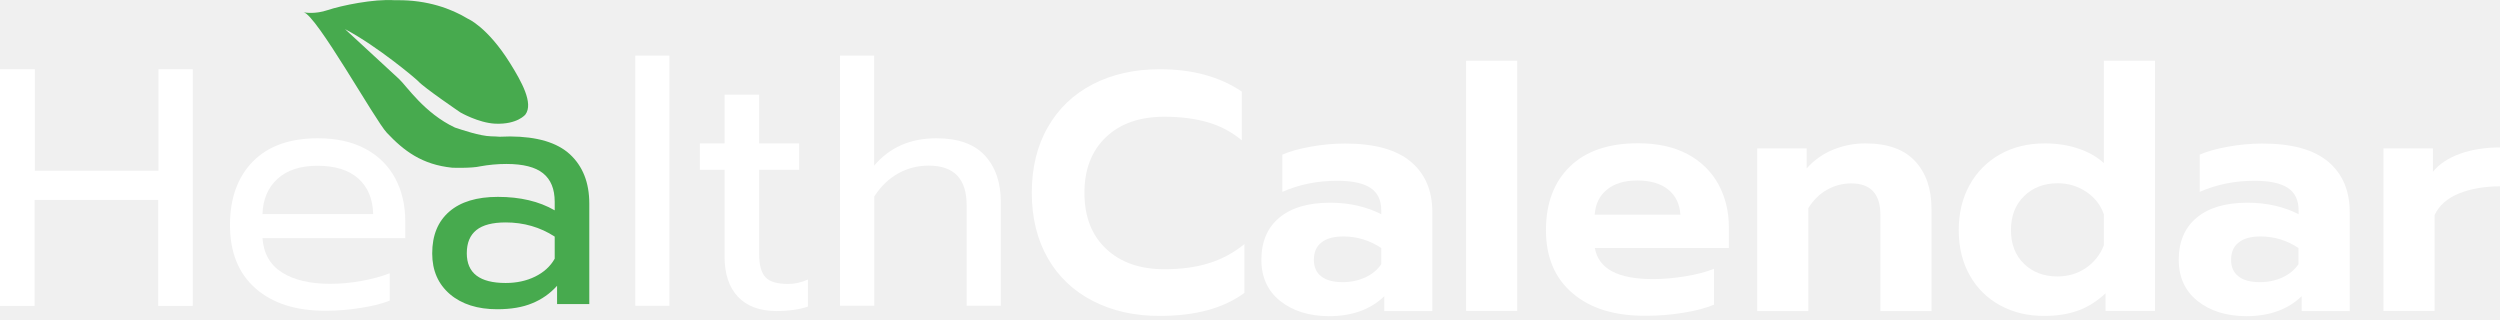
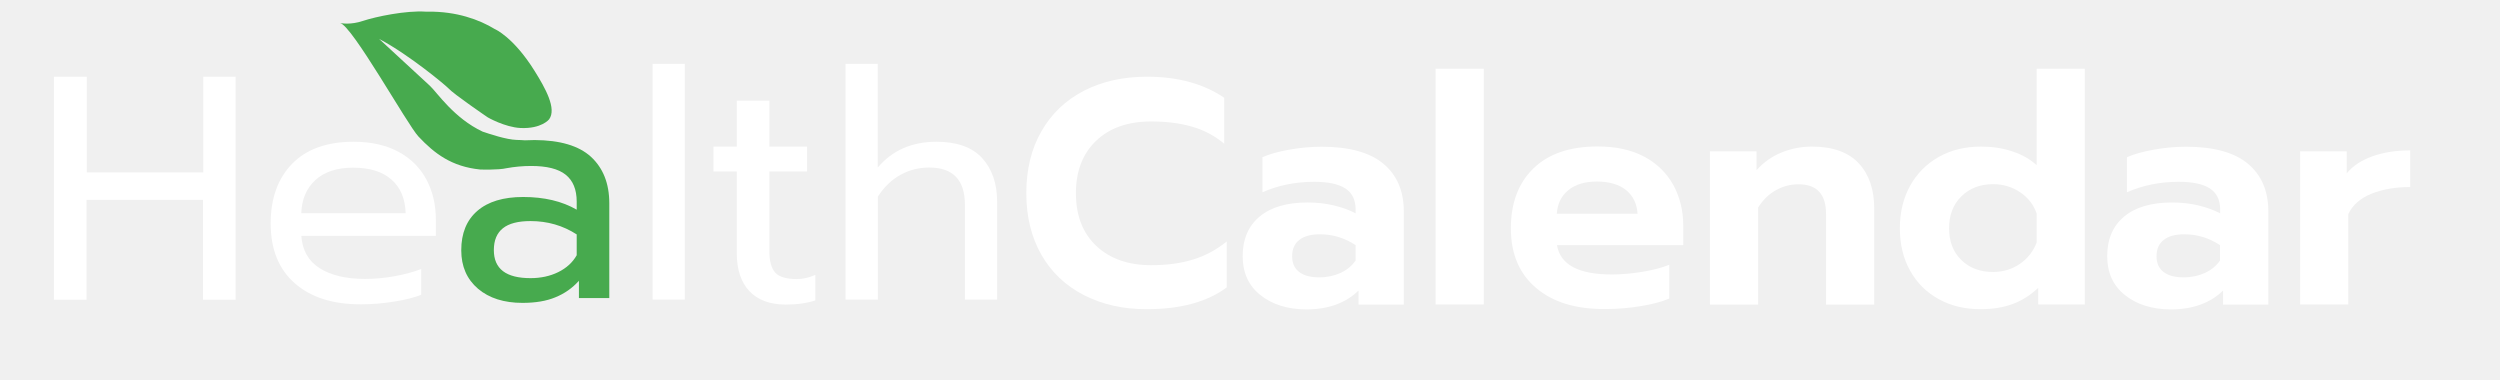
- <svg xmlns="http://www.w3.org/2000/svg" version="1.1" style="" xml:space="preserve" width="180" height="23">
-   <rect id="backgroundrect" width="100%" height="100%" x="0" y="0" fill="none" stroke="none" style="" class="" />
-   <g class="currentLayer" style="">
-     <g fill="#fff" id="svg_1" class="">
+ <svg xmlns="http://www.w3.org/2000/svg" width="191" height="29">
+   <g>
+     <rect fill="none" id="canvas_background" height="31" width="193" y="-1" x="-1" />
+   </g>
+   <g>
+     <g id="svg_1" className="trueSvg" fill="#fff">
      <g id="svg_2">
-         <path d="M78.679,21.665 c-1.4,-0.72 -2.48,-1.75 -3.24,-3.08 c-0.76,-1.33 -1.15,-2.9 -1.15,-4.7 c0,-1.8 0.38,-3.38 1.15,-4.72 c0.76,-1.34 1.84,-2.37 3.24,-3.1 c1.4,-0.72 3.01,-1.08 4.83,-1.08 c2.36,0 4.32,0.54 5.9,1.61 v3.51 c-0.72,-0.6 -1.53,-1.04 -2.45,-1.3 c-0.92,-0.27 -1.96,-0.4 -3.13,-0.4 c-1.77,0 -3.17,0.49 -4.2,1.47 c-1.03,0.98 -1.55,2.32 -1.55,4.01 c0,1.71 0.52,3.05 1.56,4.03 c1.04,0.98 2.44,1.47 4.19,1.47 c1.2,0 2.27,-0.14 3.19,-0.43 c0.93,-0.28 1.79,-0.74 2.58,-1.38 v3.51 c-1.5,1.11 -3.53,1.66 -6.09,1.66 C81.689,22.755 80.079,22.385 78.679,21.665 z" id="svg_3" />
-         <path d="M92.169,21.665 c-0.9,-0.72 -1.35,-1.71 -1.35,-2.96 c0,-1.3 0.43,-2.31 1.29,-3.03 c0.86,-0.72 2.08,-1.08 3.66,-1.08 c0.7,0 1.36,0.07 2,0.22 c0.63,0.15 1.19,0.35 1.68,0.61 v-0.29 c0,-0.73 -0.26,-1.27 -0.78,-1.61 c-0.52,-0.34 -1.32,-0.51 -2.39,-0.51 c-1.43,0 -2.75,0.27 -3.95,0.8 v-2.68 c0.52,-0.23 1.19,-0.42 2.02,-0.57 c0.83,-0.15 1.66,-0.23 2.49,-0.23 c2.11,0 3.69,0.43 4.73,1.3 c1.04,0.87 1.56,2.08 1.56,3.64 v7.12 h-3.46 v-1.07 c-0.99,0.96 -2.32,1.44 -4,1.44 C94.239,22.755 93.069,22.385 92.169,21.665 zM98.299,19.975 c0.49,-0.23 0.87,-0.54 1.15,-0.95 v-1.17 c-0.83,-0.55 -1.74,-0.83 -2.73,-0.83 c-0.68,0 -1.21,0.14 -1.57,0.43 c-0.37,0.28 -0.55,0.7 -0.55,1.26 c0,0.52 0.18,0.92 0.54,1.19 c0.36,0.28 0.87,0.41 1.54,0.41 C97.269,20.315 97.809,20.195 98.299,19.975 z" id="svg_4" />
-         <path d="M105.559,4.375 h3.68 v18.01 h-3.68 V4.375 z" id="svg_5" />
-         <path d="M113.239,21.125 c-1.28,-1.08 -1.93,-2.6 -1.93,-4.55 c0,-1.93 0.57,-3.46 1.72,-4.58 c1.15,-1.12 2.78,-1.68 4.91,-1.68 c1.4,0 2.58,0.26 3.56,0.78 c0.97,0.52 1.71,1.24 2.22,2.16 c0.5,0.92 0.76,1.95 0.76,3.11 v1.49 h-9.65 c0.26,1.5 1.66,2.24 4.19,2.24 c0.75,0 1.52,-0.07 2.32,-0.2 c0.8,-0.13 1.49,-0.31 2.07,-0.54 v2.58 c-0.57,0.24 -1.3,0.44 -2.19,0.58 c-0.89,0.15 -1.79,0.22 -2.68,0.22 C116.279,22.755 114.519,22.215 113.239,21.125 zM120.989,15.465 c-0.05,-0.78 -0.34,-1.38 -0.88,-1.82 c-0.54,-0.43 -1.28,-0.65 -2.22,-0.65 c-0.93,0 -1.66,0.22 -2.19,0.66 c-0.54,0.44 -0.83,1.04 -0.88,1.8 H120.989 z" id="svg_6" />
-         <path d="M126.519,10.685 h3.56 v1.44 c0.54,-0.6 1.17,-1.05 1.91,-1.35 c0.74,-0.3 1.51,-0.45 2.33,-0.45 c1.59,0 2.78,0.43 3.57,1.28 c0.79,0.85 1.18,2 1.18,3.45 v7.34 h-3.68 v-6.92 c0,-1.51 -0.7,-2.27 -2.1,-2.27 c-0.62,0 -1.19,0.15 -1.73,0.45 c-0.54,0.3 -0.99,0.74 -1.36,1.33 v7.41 h-3.68 V10.685 z" id="svg_7" />
-         <path d="M144.009,21.985 c-0.93,-0.51 -1.67,-1.23 -2.19,-2.17 c-0.53,-0.93 -0.79,-2.02 -0.79,-3.25 c0,-1.22 0.26,-2.3 0.78,-3.24 c0.52,-0.94 1.25,-1.68 2.19,-2.21 c0.94,-0.53 2.01,-0.79 3.22,-0.79 c0.88,0 1.68,0.12 2.41,0.37 c0.73,0.24 1.35,0.59 1.85,1.05 V4.375 h3.68 v18.01 h-3.56 v-1.27 c-0.6,0.57 -1.26,0.98 -1.96,1.24 c-0.71,0.26 -1.52,0.39 -2.42,0.39 C146.009,22.755 144.939,22.495 144.009,21.985 zM150.199,19.285 c0.59,-0.41 1.02,-0.95 1.28,-1.63 v-2.22 c-0.23,-0.67 -0.65,-1.21 -1.26,-1.62 c-0.61,-0.41 -1.3,-0.62 -2.06,-0.62 c-0.99,0 -1.8,0.31 -2.43,0.93 c-0.63,0.62 -0.94,1.43 -0.94,2.44 c0,1.01 0.31,1.82 0.94,2.43 c0.63,0.61 1.43,0.91 2.43,0.91 C148.929,19.895 149.599,19.695 150.199,19.285 z" id="svg_8" />
-         <path d="M158.219,21.665 c-0.9,-0.72 -1.35,-1.71 -1.35,-2.96 c0,-1.3 0.43,-2.31 1.29,-3.03 c0.86,-0.72 2.08,-1.08 3.66,-1.08 c0.7,0 1.36,0.07 2,0.22 c0.63,0.15 1.19,0.35 1.68,0.61 v-0.29 c0,-0.73 -0.26,-1.27 -0.78,-1.61 c-0.52,-0.34 -1.32,-0.51 -2.39,-0.51 c-1.43,0 -2.75,0.27 -3.95,0.8 v-2.68 c0.52,-0.23 1.19,-0.42 2.02,-0.57 c0.83,-0.15 1.66,-0.23 2.49,-0.23 c2.11,0 3.69,0.43 4.73,1.3 c1.04,0.87 1.56,2.08 1.56,3.64 v7.12 h-3.46 v-1.07 c-0.99,0.96 -2.32,1.44 -4,1.44 C160.279,22.755 159.119,22.385 158.219,21.665 zM164.339,19.975 c0.49,-0.23 0.87,-0.54 1.15,-0.95 v-1.17 c-0.83,-0.55 -1.74,-0.83 -2.73,-0.83 c-0.68,0 -1.21,0.14 -1.57,0.43 c-0.37,0.28 -0.55,0.7 -0.55,1.26 c0,0.52 0.18,0.92 0.54,1.19 c0.36,0.28 0.87,0.41 1.54,0.41 C163.309,20.315 163.859,20.195 164.339,19.975 z" id="svg_9" />
-         <path d="M171.609,10.685 h3.56 v1.68 c0.47,-0.57 1.13,-1 1.97,-1.3 c0.84,-0.3 1.8,-0.45 2.88,-0.45 v2.8 c-1.12,0 -2.11,0.17 -2.96,0.51 c-0.85,0.34 -1.44,0.86 -1.77,1.56 v6.9 h-3.68 V10.685 z" id="svg_10" />
+         <path id="svg_3" d="m82.8,22.54c-1.4,-0.72 -2.48,-1.75 -3.24,-3.08c-0.76,-1.33 -1.15,-2.9 -1.15,-4.7c0,-1.8 0.38,-3.38 1.15,-4.72c0.76,-1.34 1.84,-2.37 3.24,-3.1c1.4,-0.72 3.01,-1.08 4.83,-1.08c2.36,0 4.32,0.54 5.9,1.61l0,3.51c-0.72,-0.6 -1.53,-1.04 -2.45,-1.3c-0.92,-0.27 -1.96,-0.4 -3.13,-0.4c-1.77,0 -3.17,0.49 -4.2,1.47c-1.03,0.98 -1.55,2.32 -1.55,4.01c0,1.71 0.52,3.05 1.56,4.03c1.04,0.98 2.44,1.47 4.19,1.47c1.2,0 2.27,-0.14 3.19,-0.43c0.93,-0.28 1.79,-0.74 2.58,-1.38l0,3.51c-1.5,1.11 -3.53,1.66 -6.09,1.66c-1.82,0.01 -3.43,-0.36 -4.83,-1.08z" />
+         <path id="svg_4" d="m96.29,22.54c-0.9,-0.72 -1.35,-1.71 -1.35,-2.96c0,-1.3 0.43,-2.31 1.29,-3.03c0.86,-0.72 2.08,-1.08 3.66,-1.08c0.7,0 1.36,0.07 2,0.22c0.63,0.15 1.19,0.35 1.68,0.61l0,-0.29c0,-0.73 -0.26,-1.27 -0.78,-1.61c-0.52,-0.34 -1.32,-0.51 -2.39,-0.51c-1.43,0 -2.75,0.27 -3.95,0.8l0,-2.68c0.52,-0.23 1.19,-0.42 2.02,-0.57c0.83,-0.15 1.66,-0.23 2.49,-0.23c2.11,0 3.69,0.43 4.73,1.3c1.04,0.87 1.56,2.08 1.56,3.64l0,7.12l-3.46,0l0,-1.07c-0.99,0.96 -2.32,1.44 -4,1.44c-1.43,-0.01 -2.6,-0.38 -3.5,-1.1zm6.13,-1.69c0.49,-0.23 0.87,-0.54 1.15,-0.95l0,-1.17c-0.83,-0.55 -1.74,-0.83 -2.73,-0.83c-0.68,0 -1.21,0.14 -1.57,0.43c-0.37,0.28 -0.55,0.7 -0.55,1.26c0,0.52 0.18,0.92 0.54,1.19c0.36,0.28 0.87,0.41 1.54,0.41c0.59,0 1.13,-0.12 1.62,-0.34z" />
+         <path id="svg_5" d="m109.68,5.25l3.68,0l0,18.01l-3.68,0l0,-18.01z" />
+         <path id="svg_6" d="m117.36,22c-1.28,-1.08 -1.93,-2.6 -1.93,-4.55c0,-1.93 0.57,-3.46 1.72,-4.58c1.15,-1.12 2.78,-1.68 4.91,-1.68c1.4,0 2.58,0.26 3.56,0.78c0.97,0.52 1.71,1.24 2.22,2.16c0.5,0.92 0.76,1.95 0.76,3.11l0,1.49l-9.65,0c0.26,1.5 1.66,2.24 4.19,2.24c0.75,0 1.52,-0.07 2.32,-0.2c0.8,-0.13 1.49,-0.31 2.07,-0.54l0,2.58c-0.57,0.24 -1.3,0.44 -2.19,0.58c-0.89,0.15 -1.79,0.22 -2.68,0.22c-2.26,0.02 -4.02,-0.52 -5.3,-1.61zm7.75,-5.66c-0.05,-0.78 -0.34,-1.38 -0.88,-1.82c-0.54,-0.43 -1.28,-0.65 -2.22,-0.65c-0.93,0 -1.66,0.22 -2.19,0.66c-0.54,0.44 -0.83,1.04 -0.88,1.8l6.17,0l0,0.01z" />
+         <path id="svg_7" d="m130.64,11.56l3.56,0l0,1.44c0.54,-0.6 1.17,-1.05 1.91,-1.35c0.74,-0.3 1.51,-0.45 2.33,-0.45c1.59,0 2.78,0.43 3.57,1.28c0.79,0.85 1.18,2 1.18,3.45l0,7.34l-3.68,0l0,-6.92c0,-1.51 -0.7,-2.27 -2.1,-2.27c-0.62,0 -1.19,0.15 -1.73,0.45c-0.54,0.3 -0.99,0.74 -1.36,1.33l0,7.41l-3.68,0l0,-11.71z" />
+         <path id="svg_8" d="m148.13,22.86c-0.93,-0.51 -1.67,-1.23 -2.19,-2.17c-0.53,-0.93 -0.79,-2.02 -0.79,-3.25c0,-1.22 0.26,-2.3 0.78,-3.24c0.52,-0.94 1.25,-1.68 2.19,-2.21c0.94,-0.53 2.01,-0.79 3.22,-0.79c0.88,0 1.68,0.12 2.41,0.37c0.73,0.24 1.35,0.59 1.85,1.05l0,-7.37l3.68,0l0,18.01l-3.56,0l0,-1.27c-0.6,0.57 -1.26,0.98 -1.96,1.24c-0.71,0.26 -1.52,0.39 -2.42,0.39c-1.21,0.01 -2.28,-0.25 -3.21,-0.76zm6.19,-2.7c0.59,-0.41 1.02,-0.95 1.28,-1.63l0,-2.22c-0.23,-0.67 -0.65,-1.21 -1.26,-1.62c-0.61,-0.41 -1.3,-0.62 -2.06,-0.62c-0.99,0 -1.8,0.31 -2.43,0.93c-0.63,0.62 -0.94,1.43 -0.94,2.44c0,1.01 0.31,1.82 0.94,2.43c0.63,0.61 1.43,0.91 2.43,0.91c0.77,-0.01 1.44,-0.21 2.04,-0.62z" />
+         <path id="svg_9" d="m162.34,22.54c-0.9,-0.72 -1.35,-1.71 -1.35,-2.96c0,-1.3 0.43,-2.31 1.29,-3.03c0.86,-0.72 2.08,-1.08 3.66,-1.08c0.7,0 1.36,0.07 2,0.22c0.63,0.15 1.19,0.35 1.68,0.61l0,-0.29c0,-0.73 -0.26,-1.27 -0.78,-1.61c-0.52,-0.34 -1.32,-0.51 -2.39,-0.51c-1.43,0 -2.75,0.27 -3.95,0.8l0,-2.68c0.52,-0.23 1.19,-0.42 2.02,-0.57c0.83,-0.15 1.66,-0.23 2.49,-0.23c2.11,0 3.69,0.43 4.73,1.3c1.04,0.87 1.56,2.08 1.56,3.64l0,7.12l-3.46,0l0,-1.07c-0.99,0.96 -2.32,1.44 -4,1.44c-1.44,-0.01 -2.6,-0.38 -3.5,-1.1zm6.12,-1.69c0.49,-0.23 0.87,-0.54 1.15,-0.95l0,-1.17c-0.83,-0.55 -1.74,-0.83 -2.73,-0.83c-0.68,0 -1.21,0.14 -1.57,0.43c-0.37,0.28 -0.55,0.7 -0.55,1.26c0,0.52 0.18,0.92 0.54,1.19c0.36,0.28 0.87,0.41 1.54,0.41c0.59,0 1.14,-0.12 1.62,-0.34z" />
+         <path id="svg_10" d="m175.73,11.56l3.56,0l0,1.68c0.47,-0.57 1.13,-1 1.97,-1.3c0.84,-0.3 1.8,-0.45 2.88,-0.45l0,2.8c-1.12,0 -2.11,0.17 -2.96,0.51c-0.85,0.34 -1.44,0.86 -1.77,1.56l0,6.9l-3.68,0l0,-11.7z" />
      </g>
      <g id="svg_11">
-         <path d="M0.019,4.985 h2.49 v7.31 h8.9 v-7.31 H13.879 v17.04 h-2.49 v-7.63 h-8.9 v7.63 h-2.49 V4.985 z" id="svg_12" />
-         <path d="M18.399,20.765 c-1.23,-1.08 -1.84,-2.6 -1.84,-4.57 c0,-1.92 0.55,-3.44 1.64,-4.56 c1.1,-1.12 2.66,-1.68 4.69,-1.68 c1.35,0 2.49,0.26 3.44,0.77 c0.94,0.51 1.65,1.22 2.13,2.12 c0.48,0.9 0.72,1.93 0.72,3.08 v1.22 H18.899 c0.08,1.11 0.55,1.93 1.4,2.47 c0.85,0.54 2.01,0.82 3.47,0.82 c0.75,0 1.5,-0.07 2.27,-0.21 c0.76,-0.14 1.44,-0.32 2.02,-0.55 v1.97 c-0.52,0.21 -1.21,0.39 -2.06,0.52 c-0.85,0.14 -1.69,0.21 -2.52,0.21 C21.319,22.385 19.629,21.845 18.399,20.765 zM26.869,15.415 c-0.03,-1.11 -0.39,-1.96 -1.08,-2.57 c-0.69,-0.61 -1.67,-0.91 -2.94,-0.91 c-1.23,0 -2.19,0.32 -2.88,0.95 c-0.68,0.63 -1.04,1.48 -1.07,2.53 H26.869 z" id="svg_13" />
-         <path d="M45.739,4.005 h2.46 v18.01 h-2.46 V4.005 z" id="svg_14" />
-         <path d="M53.129,21.365 c-0.64,-0.68 -0.96,-1.65 -0.96,-2.9 v-6.24 h-1.78 v-1.9 h1.78 v-3.51 h2.49 v3.51 h2.88 v1.9 h-2.88 v6.07 c0,0.78 0.15,1.33 0.45,1.66 c0.3,0.33 0.85,0.49 1.65,0.49 c0.47,0 0.94,-0.11 1.41,-0.32 v1.95 c-0.62,0.21 -1.38,0.32 -2.29,0.32 C54.689,22.385 53.769,22.045 53.129,21.365 z" id="svg_15" />
-         <path d="M60.479,4.005 h2.46 v7.92 c1.12,-1.32 2.62,-1.97 4.48,-1.97 c1.56,0 2.72,0.41 3.49,1.24 c0.76,0.83 1.15,1.94 1.15,3.34 v7.48 h-2.46 v-7.24 c0,-1.9 -0.91,-2.85 -2.73,-2.85 c-0.78,0 -1.51,0.18 -2.18,0.55 c-0.67,0.37 -1.26,0.92 -1.74,1.67 v7.87 H60.479 V4.005 z" id="svg_16" />
-         <path class="leaf" fill="#47AA4E" d="M32.559,12.075 c0,0 1.4,0.05 2.02,-0.1 c0.61,-0.11 1.24,-0.17 1.88,-0.17 c1.2,0 2.08,0.22 2.64,0.67 c0.56,0.45 0.84,1.13 0.84,2.06 v0.61 c-1.12,-0.65 -2.49,-0.97 -4.09,-0.97 c-1.51,0 -2.68,0.35 -3.5,1.06 c-0.82,0.71 -1.23,1.71 -1.23,3.01 c0,1.24 0.43,2.21 1.28,2.94 c0.85,0.72 1.99,1.08 3.4,1.08 c0.99,0 1.83,-0.14 2.52,-0.43 c0.69,-0.28 1.29,-0.7 1.79,-1.26 v1.32 h2.32 v-7.24 c0,-1.51 -0.47,-2.69 -1.4,-3.55 c-0.93,-0.85 -2.37,-1.27 -4.3,-1.28 c-0.17,0 -0.38,0.01 -0.38,0.01 c-0.12,0.01 -0.25,0.01 -0.37,0.01 c-0.19,-0.01 -0.39,-0.03 -0.62,-0.03 c-0.81,-0.02 -2.11,-0.47 -2.6,-0.63 c-2.2,-1.03 -3.49,-3 -4.03,-3.5 l-3.89,-3.59 c2.35,1.24 5.15,3.61 5.28,3.76 c0.41,0.46 3.03,2.24 3.03,2.24 s1.3,0.75 2.5,0.81 c1.61,0.07 2.18,-0.66 2.18,-0.66 c0.6,-0.81 -0.29,-2.39 -1.1,-3.69 c-1.63,-2.62 -3.05,-3.21 -3.05,-3.21 l0,0 c-1.2,-0.73 -2.92,-1.35 -5.08,-1.33 c-0.07,0 -0.13,0 -0.2,0 c-1.5,-0.1 -3.81,0.38 -4.8,0.71 c-0.92,0.31 -1.63,0.18 -1.74,0.16 c0.91,0.16 5.16,7.8 5.99,8.67 C29.079,10.865 30.389,11.855 32.559,12.075 M39.939,18.625 c-0.31,0.55 -0.78,0.98 -1.41,1.29 c-0.63,0.31 -1.34,0.46 -2.12,0.46 c-1.87,0 -2.8,-0.71 -2.8,-2.14 c0,-0.75 0.23,-1.3 0.69,-1.67 c0.46,-0.37 1.17,-0.55 2.11,-0.55 c1.3,0 2.48,0.34 3.53,1.02 V18.625 z" id="svg_17" />
+         <path id="svg_12" d="m4.14,5.86l2.49,0l0,7.31l8.9,0l0,-7.31l2.47,0l0,17.04l-2.49,0l0,-7.63l-8.9,0l0,7.63l-2.49,0l0,-17.04l0.02,0z" />
+         <path id="svg_13" d="m22.52,21.64c-1.23,-1.08 -1.84,-2.6 -1.84,-4.57c0,-1.92 0.55,-3.44 1.64,-4.56c1.1,-1.12 2.66,-1.68 4.69,-1.68c1.35,0 2.49,0.26 3.44,0.77c0.94,0.51 1.65,1.22 2.13,2.12c0.48,0.9 0.72,1.93 0.72,3.08l0,1.22l-10.28,0c0.08,1.11 0.55,1.93 1.4,2.47c0.85,0.54 2.01,0.82 3.47,0.82c0.75,0 1.5,-0.07 2.27,-0.21c0.76,-0.14 1.44,-0.32 2.02,-0.55l0,1.97c-0.52,0.21 -1.21,0.39 -2.06,0.52c-0.85,0.14 -1.69,0.21 -2.52,0.21c-2.16,0.01 -3.85,-0.53 -5.08,-1.61zm8.47,-5.35c-0.03,-1.11 -0.39,-1.96 -1.08,-2.57c-0.69,-0.61 -1.67,-0.91 -2.94,-0.91c-1.23,0 -2.19,0.32 -2.88,0.95c-0.68,0.63 -1.04,1.48 -1.07,2.53l7.97,0z" />
+         <path id="svg_14" d="m49.86,4.88l2.46,0l0,18.01l-2.46,0l0,-18.01z" />
+         <path id="svg_15" d="m57.25,22.24c-0.64,-0.68 -0.96,-1.65 -0.96,-2.9l0,-6.24l-1.78,0l0,-1.9l1.78,0l0,-3.51l2.49,0l0,3.51l2.88,0l0,1.9l-2.88,0l0,6.07c0,0.78 0.15,1.33 0.45,1.66c0.3,0.33 0.85,0.49 1.65,0.49c0.47,0 0.94,-0.11 1.41,-0.32l0,1.95c-0.62,0.21 -1.38,0.32 -2.29,0.32c-1.19,-0.01 -2.11,-0.35 -2.75,-1.03z" />
+         <path id="svg_16" d="m64.6,4.88l2.46,0l0,7.92c1.12,-1.32 2.62,-1.97 4.48,-1.97c1.56,0 2.72,0.41 3.49,1.24c0.76,0.83 1.15,1.94 1.15,3.34l0,7.48l-2.46,0l0,-7.24c0,-1.9 -0.91,-2.85 -2.73,-2.85c-0.78,0 -1.51,0.18 -2.18,0.55c-0.67,0.37 -1.26,0.92 -1.74,1.67l0,7.87l-2.47,0l0,-18.01z" />
+         <path id="svg_17" d="m36.68,12.95c0,0 1.4,0.05 2.02,-0.1c0.61,-0.11 1.24,-0.17 1.88,-0.17c1.2,0 2.08,0.22 2.64,0.67c0.56,0.45 0.84,1.13 0.84,2.06l0,0.61c-1.12,-0.65 -2.49,-0.97 -4.09,-0.97c-1.51,0 -2.68,0.35 -3.5,1.06c-0.82,0.71 -1.23,1.71 -1.23,3.01c0,1.24 0.43,2.21 1.28,2.94c0.85,0.72 1.99,1.08 3.4,1.08c0.99,0 1.83,-0.14 2.52,-0.43c0.69,-0.28 1.29,-0.7 1.79,-1.26l0,1.32l2.32,0l0,-7.24c0,-1.51 -0.47,-2.69 -1.4,-3.55c-0.93,-0.85 -2.37,-1.27 -4.3,-1.28c-0.17,0 -0.38,0.01 -0.38,0.01c-0.12,0.01 -0.25,0.01 -0.37,0.01c-0.19,-0.01 -0.39,-0.03 -0.62,-0.03c-0.81,-0.02 -2.11,-0.47 -2.6,-0.63c-2.2,-1.03 -3.49,-3 -4.03,-3.5l-3.89,-3.59c2.35,1.24 5.15,3.61 5.28,3.76c0.41,0.46 3.03,2.24 3.03,2.24s1.3,0.75 2.5,0.81c1.61,0.07 2.18,-0.66 2.18,-0.66c0.6,-0.81 -0.29,-2.39 -1.1,-3.69c-1.63,-2.62 -3.05,-3.21 -3.05,-3.21l0,0c-1.2,-0.73 -2.92,-1.35 -5.08,-1.33c-0.07,0 -0.13,0 -0.2,0c-1.5,-0.1 -3.81,0.38 -4.8,0.71c-0.92,0.31 -1.63,0.18 -1.74,0.16c0.91,0.16 5.16,7.8 5.99,8.67c1.23,1.31 2.54,2.3 4.71,2.52m7.38,6.55c-0.31,0.55 -0.78,0.98 -1.41,1.29c-0.63,0.31 -1.34,0.46 -2.12,0.46c-1.87,0 -2.8,-0.71 -2.8,-2.14c0,-0.75 0.23,-1.3 0.69,-1.67c0.46,-0.37 1.17,-0.55 2.11,-0.55c1.3,0 2.48,0.34 3.53,1.02l0,1.59z" fill="#47AA4E" class="leaf" />
      </g>
    </g>
  </g>
</svg>
